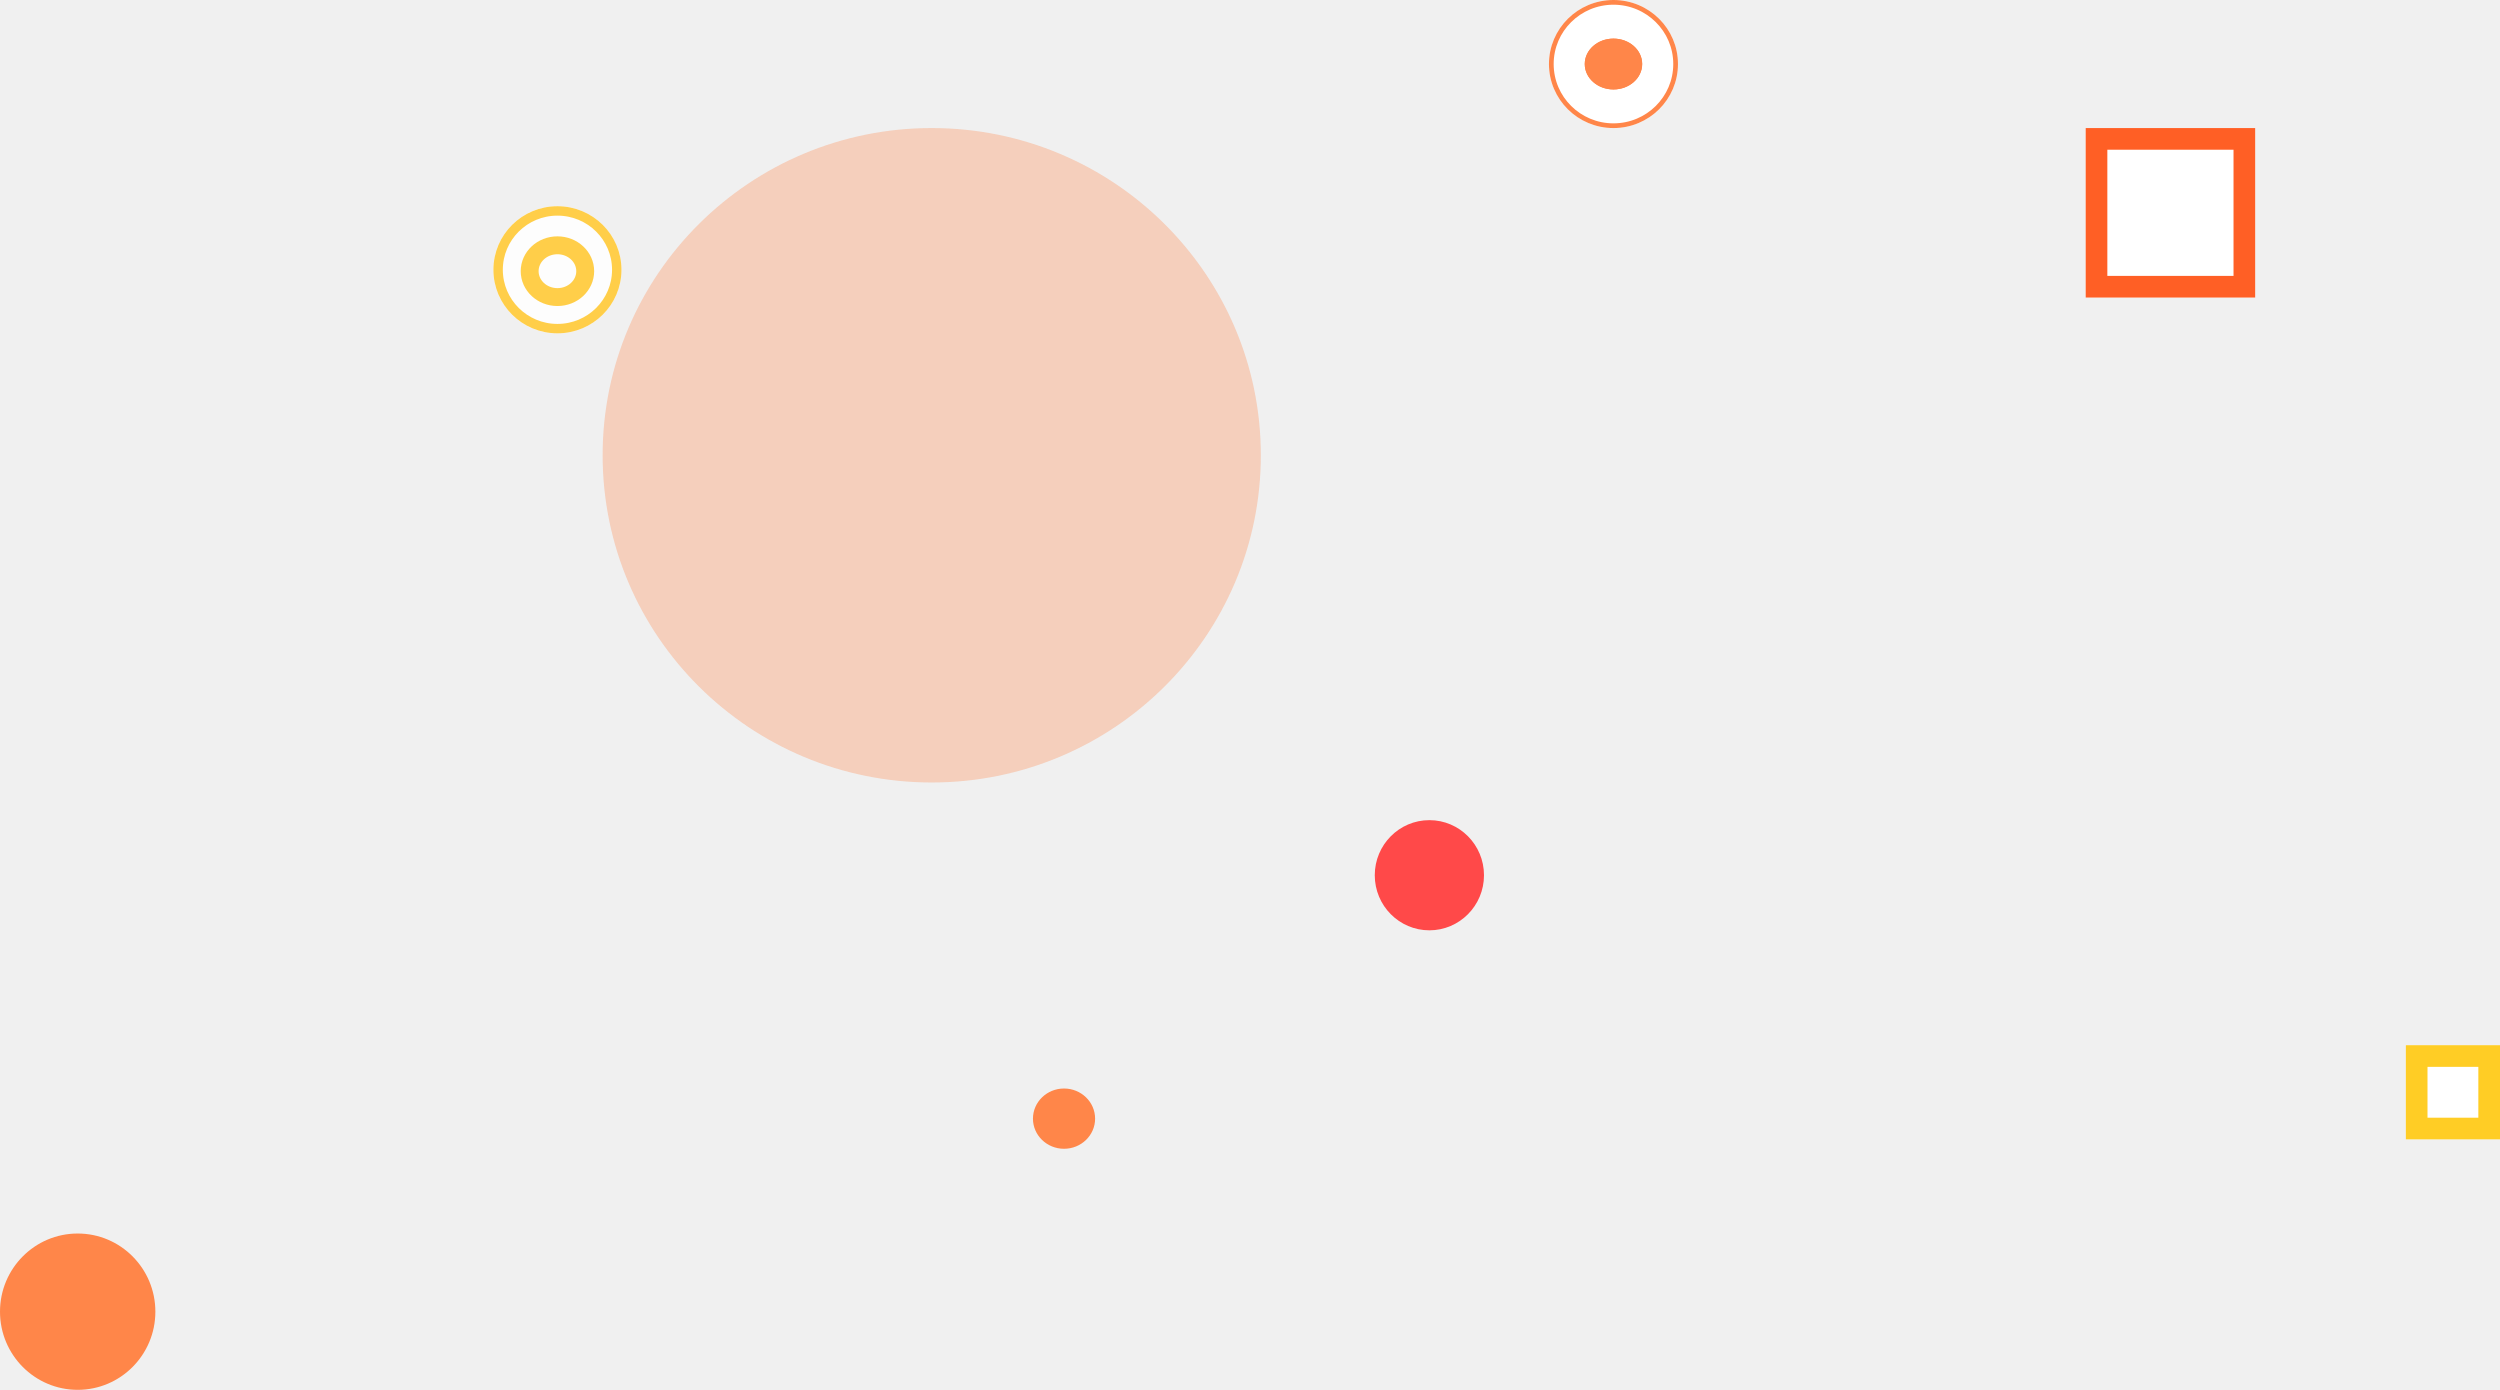
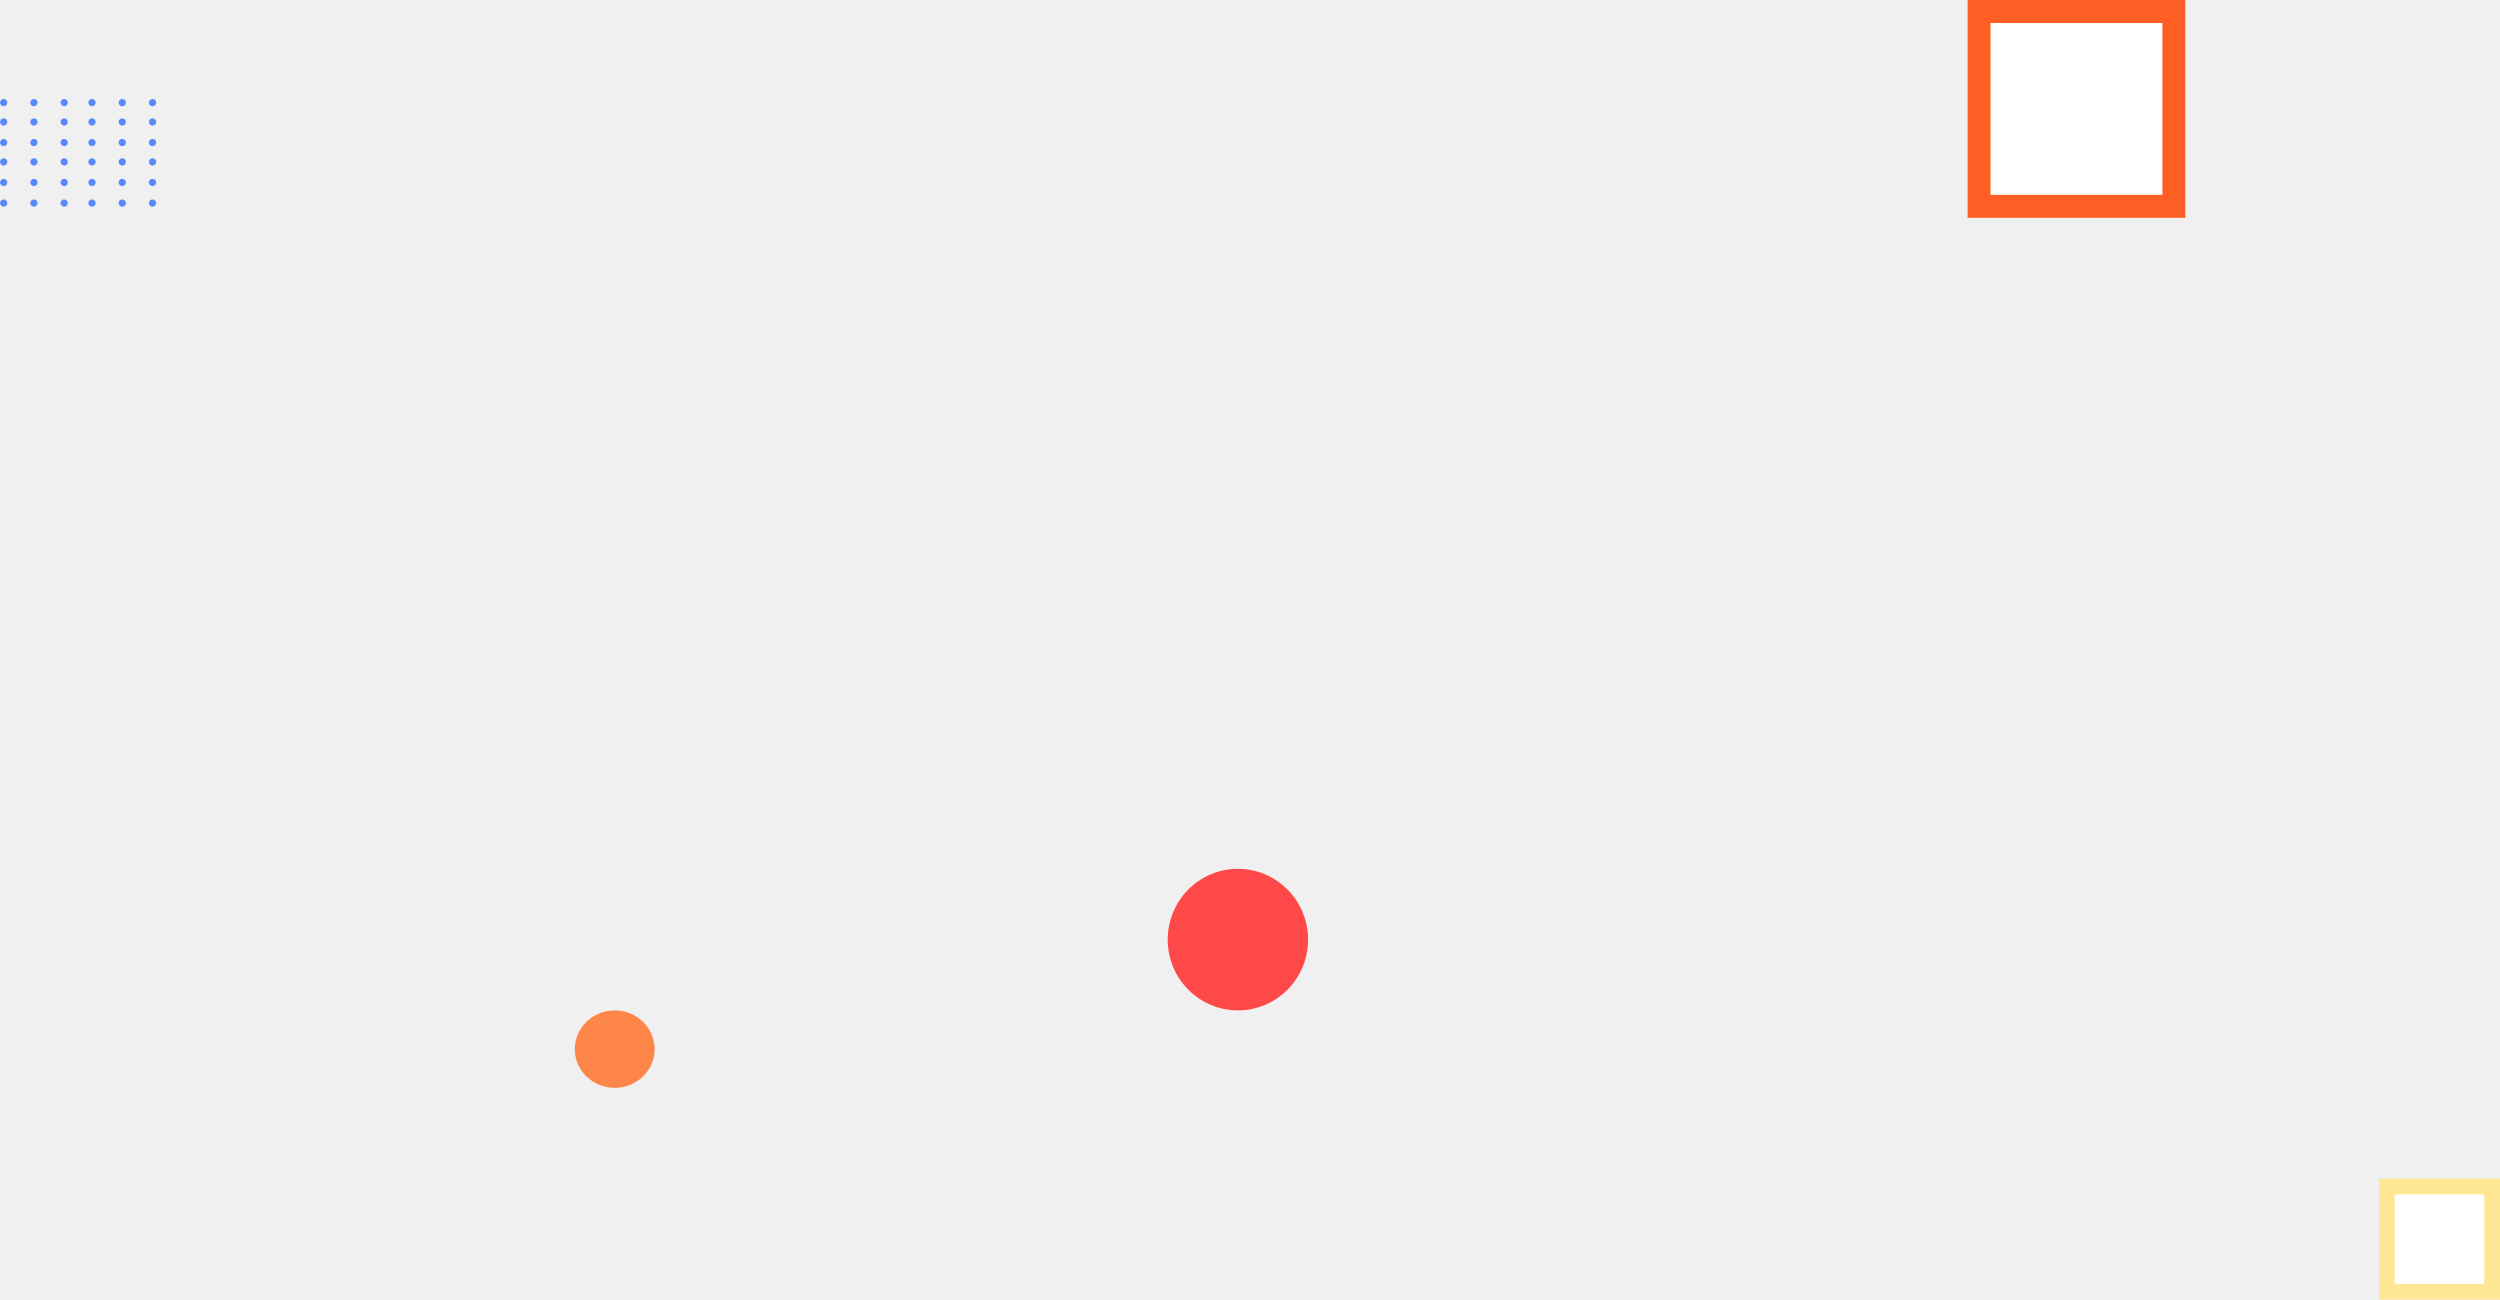
- <svg xmlns="http://www.w3.org/2000/svg" width="2655" height="1476" viewBox="0 0 2655 1476">
-   <g id="Group_2" data-name="Group 2" transform="translate(976 347)">
-     <g id="svg2" transform="translate(1465 136)">
-       <g id="Ellipse_7" data-name="Ellipse 7" transform="translate(-796 -483)" fill="#fff" stroke="#ff8649" stroke-width="5">
-         <ellipse cx="68.5" cy="68" rx="68.5" ry="68" stroke="none" />
-         <ellipse cx="68.5" cy="68" rx="66" ry="65.5" fill="none" />
-       </g>
-       <g id="Ellipse_8" data-name="Ellipse 8" transform="translate(-758 -442)" fill="#ff8649" stroke="#ff8649" stroke-width="5">
-         <ellipse cx="30.5" cy="27" rx="30.5" ry="27" stroke="none" />
-         <ellipse cx="30.5" cy="27" rx="28" ry="24.5" fill="none" />
+ <svg xmlns="http://www.w3.org/2000/svg" width="2066" height="1074" viewBox="0 0 2066 1074">
+   <g id="Group_2" data-name="Group 2" transform="translate(387 211)">
+     <g id="svg3" transform="translate(884 1107.419)">
+       <ellipse id="Ellipse_7" data-name="Ellipse 7" cx="33" cy="32" rx="33" ry="32" transform="translate(-796 -483.419)" fill="#ff8649" />
+     </g>
+     <g id="svg4" transform="translate(1280 1007)">
+       <ellipse id="Ellipse_7-2" data-name="Ellipse 7" cx="58" cy="58.5" rx="58" ry="58.5" transform="translate(-702 -500)" fill="#ff4949" />
+       <g id="Group_13" data-name="Group 13" transform="translate(-236 -373)">
+         <g id="Group_1" data-name="Group 1" transform="translate(-1846.618 -963.33)">
+           <circle id="Ellipse_7-3" data-name="Ellipse 7" cx="3" cy="3" r="3" transform="matrix(-0.017, 1, -1, -0.017, 494.722, 200.185)" fill="rgba(7,81,255,0.65)" />
+           <circle id="Ellipse_7-4" data-name="Ellipse 7" cx="3" cy="3" r="3" transform="matrix(-0.017, 1, -1, -0.017, 544.722, 200.185)" fill="rgba(7,81,255,0.65)" />
+           <circle id="Ellipse_7-5" data-name="Ellipse 7" cx="3" cy="3" r="3" transform="matrix(-0.017, 1, -1, -0.017, 519.722, 200.185)" fill="rgba(7,81,255,0.65)" />
+         </g>
+         <g id="Group_2-2" data-name="Group 2" transform="translate(-1919.618 -963.33)">
+           <circle id="Ellipse_7-6" data-name="Ellipse 7" cx="3" cy="3" r="3" transform="matrix(-0.017, 1, -1, -0.017, 494.722, 200.185)" fill="rgba(7,81,255,0.65)" />
+           <circle id="Ellipse_7-7" data-name="Ellipse 7" cx="3" cy="3" r="3" transform="matrix(-0.017, 1, -1, -0.017, 544.722, 200.185)" fill="rgba(7,81,255,0.65)" />
+           <circle id="Ellipse_7-8" data-name="Ellipse 7" cx="3" cy="3" r="3" transform="matrix(-0.017, 1, -1, -0.017, 519.722, 200.185)" fill="rgba(7,81,255,0.65)" />
+         </g>
+         <g id="Group_3" data-name="Group 3" transform="translate(-1846.618 -897.33)">
+           <circle id="Ellipse_7-9" data-name="Ellipse 7" cx="3" cy="3" r="3" transform="matrix(-0.017, 1, -1, -0.017, 494.722, 200.185)" fill="rgba(7,81,255,0.65)" />
+           <circle id="Ellipse_7-10" data-name="Ellipse 7" cx="3" cy="3" r="3" transform="matrix(-0.017, 1, -1, -0.017, 544.722, 200.185)" fill="rgba(7,81,255,0.65)" />
+           <circle id="Ellipse_7-11" data-name="Ellipse 7" cx="3" cy="3" r="3" transform="matrix(-0.017, 1, -1, -0.017, 519.722, 200.185)" fill="rgba(7,81,255,0.65)" />
+         </g>
+         <g id="Group_4" data-name="Group 4" transform="translate(-1919.618 -897.33)">
+           <circle id="Ellipse_7-12" data-name="Ellipse 7" cx="3" cy="3" r="3" transform="matrix(-0.017, 1, -1, -0.017, 494.722, 200.185)" fill="rgba(7,81,255,0.65)" />
+           <circle id="Ellipse_7-13" data-name="Ellipse 7" cx="3" cy="3" r="3" transform="matrix(-0.017, 1, -1, -0.017, 544.722, 200.185)" fill="rgba(7,81,255,0.65)" />
+           <circle id="Ellipse_7-14" data-name="Ellipse 7" cx="3" cy="3" r="3" transform="matrix(-0.017, 1, -1, -0.017, 519.722, 200.185)" fill="rgba(7,81,255,0.65)" />
+         </g>
+         <g id="Group_5" data-name="Group 5" transform="translate(-1846.618 -930.33)">
+           <circle id="Ellipse_7-15" data-name="Ellipse 7" cx="3" cy="3" r="3" transform="matrix(-0.017, 1, -1, -0.017, 494.722, 200.185)" fill="rgba(7,81,255,0.65)" />
+           <circle id="Ellipse_7-16" data-name="Ellipse 7" cx="3" cy="3" r="3" transform="matrix(-0.017, 1, -1, -0.017, 544.722, 200.185)" fill="rgba(7,81,255,0.65)" />
+           <circle id="Ellipse_7-17" data-name="Ellipse 7" cx="3" cy="3" r="3" transform="matrix(-0.017, 1, -1, -0.017, 519.722, 200.185)" fill="rgba(7,81,255,0.65)" />
+         </g>
+         <g id="Group_6" data-name="Group 6" transform="translate(-1919.618 -930.33)">
+           <circle id="Ellipse_7-18" data-name="Ellipse 7" cx="3" cy="3" r="3" transform="matrix(-0.017, 1, -1, -0.017, 494.722, 200.185)" fill="rgba(7,81,255,0.65)" />
+           <circle id="Ellipse_7-19" data-name="Ellipse 7" cx="3" cy="3" r="3" transform="matrix(-0.017, 1, -1, -0.017, 544.722, 200.185)" fill="rgba(7,81,255,0.65)" />
+           <circle id="Ellipse_7-20" data-name="Ellipse 7" cx="3" cy="3" r="3" transform="matrix(-0.017, 1, -1, -0.017, 519.722, 200.185)" fill="rgba(7,81,255,0.65)" />
+         </g>
+         <g id="Group_7" data-name="Group 7" transform="translate(-1846.618 -947.33)">
+           <circle id="Ellipse_7-21" data-name="Ellipse 7" cx="3" cy="3" r="3" transform="matrix(-0.017, 1, -1, -0.017, 494.722, 200.185)" fill="rgba(7,81,255,0.65)" />
+           <circle id="Ellipse_7-22" data-name="Ellipse 7" cx="3" cy="3" r="3" transform="matrix(-0.017, 1, -1, -0.017, 544.722, 200.185)" fill="rgba(7,81,255,0.65)" />
+           <circle id="Ellipse_7-23" data-name="Ellipse 7" cx="3" cy="3" r="3" transform="matrix(-0.017, 1, -1, -0.017, 519.722, 200.185)" fill="rgba(7,81,255,0.65)" />
+         </g>
+         <g id="Group_8" data-name="Group 8" transform="translate(-1919.618 -947.33)">
+           <circle id="Ellipse_7-24" data-name="Ellipse 7" cx="3" cy="3" r="3" transform="matrix(-0.017, 1, -1, -0.017, 494.722, 200.185)" fill="rgba(7,81,255,0.65)" />
+           <circle id="Ellipse_7-25" data-name="Ellipse 7" cx="3" cy="3" r="3" transform="matrix(-0.017, 1, -1, -0.017, 544.722, 200.185)" fill="rgba(7,81,255,0.65)" />
+           <circle id="Ellipse_7-26" data-name="Ellipse 7" cx="3" cy="3" r="3" transform="matrix(-0.017, 1, -1, -0.017, 519.722, 200.185)" fill="rgba(7,81,255,0.65)" />
+         </g>
+         <g id="Group_9" data-name="Group 9" transform="translate(-1846.618 -880.33)">
+           <circle id="Ellipse_7-27" data-name="Ellipse 7" cx="3" cy="3" r="3" transform="matrix(-0.017, 1, -1, -0.017, 494.722, 200.185)" fill="rgba(7,81,255,0.65)" />
+           <circle id="Ellipse_7-28" data-name="Ellipse 7" cx="3" cy="3" r="3" transform="matrix(-0.017, 1, -1, -0.017, 544.722, 200.185)" fill="rgba(7,81,255,0.65)" />
+           <circle id="Ellipse_7-29" data-name="Ellipse 7" cx="3" cy="3" r="3" transform="matrix(-0.017, 1, -1, -0.017, 519.722, 200.185)" fill="rgba(7,81,255,0.65)" />
+         </g>
+         <g id="Group_10" data-name="Group 10" transform="translate(-1919.618 -880.33)">
+           <circle id="Ellipse_7-30" data-name="Ellipse 7" cx="3" cy="3" r="3" transform="matrix(-0.017, 1, -1, -0.017, 494.722, 200.185)" fill="rgba(7,81,255,0.65)" />
+           <circle id="Ellipse_7-31" data-name="Ellipse 7" cx="3" cy="3" r="3" transform="matrix(-0.017, 1, -1, -0.017, 544.722, 200.185)" fill="rgba(7,81,255,0.65)" />
+           <circle id="Ellipse_7-32" data-name="Ellipse 7" cx="3" cy="3" r="3" transform="matrix(-0.017, 1, -1, -0.017, 519.722, 200.185)" fill="rgba(7,81,255,0.65)" />
+         </g>
+         <g id="Group_11" data-name="Group 11" transform="translate(-1846.618 -914.33)">
+           <circle id="Ellipse_7-33" data-name="Ellipse 7" cx="3" cy="3" r="3" transform="matrix(-0.017, 1, -1, -0.017, 494.722, 200.185)" fill="rgba(7,81,255,0.65)" />
+           <circle id="Ellipse_7-34" data-name="Ellipse 7" cx="3" cy="3" r="3" transform="matrix(-0.017, 1, -1, -0.017, 544.722, 200.185)" fill="rgba(7,81,255,0.65)" />
+           <circle id="Ellipse_7-35" data-name="Ellipse 7" cx="3" cy="3" r="3" transform="matrix(-0.017, 1, -1, -0.017, 519.722, 200.185)" fill="rgba(7,81,255,0.65)" />
+         </g>
+         <g id="Group_12" data-name="Group 12" transform="translate(-1919.618 -914.33)">
+           <circle id="Ellipse_7-36" data-name="Ellipse 7" cx="3" cy="3" r="3" transform="matrix(-0.017, 1, -1, -0.017, 494.722, 200.185)" fill="rgba(7,81,255,0.65)" />
+           <circle id="Ellipse_7-37" data-name="Ellipse 7" cx="3" cy="3" r="3" transform="matrix(-0.017, 1, -1, -0.017, 544.722, 200.185)" fill="rgba(7,81,255,0.65)" />
+           <circle id="Ellipse_7-38" data-name="Ellipse 7" cx="3" cy="3" r="3" transform="matrix(-0.017, 1, -1, -0.017, 519.722, 200.185)" fill="rgba(7,81,255,0.65)" />
+         </g>
      </g>
    </g>
-     <g id="svg1" transform="translate(344 355)">
-       <g id="Ellipse_7-2" data-name="Ellipse 7" transform="translate(-796 -483)" fill="#fdfdfd" stroke="#ffce49" stroke-width="10">
-         <ellipse cx="68" cy="67.5" rx="68" ry="67.5" stroke="none" />
-         <ellipse cx="68" cy="67.5" rx="63" ry="62.5" fill="none" />
-       </g>
-       <g id="Ellipse_8-2" data-name="Ellipse 8" transform="translate(-767 -451)" fill="#fdfdfd" stroke="#ffce49" stroke-width="19">
-         <ellipse cx="39" cy="37" rx="39" ry="37" stroke="none" />
-         <ellipse cx="39" cy="37" rx="29.5" ry="27.5" fill="none" />
-       </g>
-     </g>
-     <g id="svg3" transform="translate(-180 1446)">
-       <ellipse id="Ellipse_7-3" data-name="Ellipse 7" cx="82.5" cy="83" rx="82.5" ry="83" transform="translate(-796 -483)" fill="#ff8649" />
-     </g>
-     <g id="svg3-2" data-name="svg3" transform="translate(460 272)">
-       <ellipse id="Ellipse_7-4" data-name="Ellipse 7" cx="349.5" cy="347.5" rx="349.5" ry="347.5" transform="translate(-796 -483)" fill="rgba(255,134,73,0.31)" />
-     </g>
-     <g id="svg3-3" data-name="svg3" transform="translate(917 1292.419)">
-       <ellipse id="Ellipse_7-5" data-name="Ellipse 7" cx="33" cy="32" rx="33" ry="32" transform="translate(-796 -483.419)" fill="#ff8649" />
-     </g>
-     <g id="svg4" transform="translate(1280 1007)">
-       <ellipse id="Ellipse_7-6" data-name="Ellipse 7" cx="58" cy="58.5" rx="58" ry="58.5" transform="translate(-796 -483)" fill="#ff4949" />
-     </g>
    <g id="svg5" transform="translate(1936 -55)">
-       <g id="Rectangle_1" data-name="Rectangle 1" transform="translate(-697 -156)" fill="#fff" stroke="#ff5f25" stroke-width="23">
+       <g id="Rectangle_1" data-name="Rectangle 1" transform="translate(-697 -156)" fill="#fff" stroke="#ff5f25" stroke-width="19">
        <rect width="180" height="180" stroke="none" />
-         <rect x="11.5" y="11.5" width="157" height="157" fill="none" />
+         <rect x="9.5" y="9.5" width="161" height="161" fill="none" />
      </g>
    </g>
    <g id="svg6" transform="translate(2362 1048)">
-       <g id="Rectangle_2" data-name="Rectangle 2" transform="translate(-783 -285)" fill="#fff" stroke="#ffcd25" stroke-width="23">
+       <g id="Rectangle_2" data-name="Rectangle 2" transform="translate(-783 -285)" fill="#fff" stroke="rgba(255,205,37,0.48)" stroke-width="13">
        <rect width="100" height="100" stroke="none" />
-         <rect x="11.5" y="11.5" width="77" height="77" fill="none" />
+         <rect x="6.5" y="6.5" width="87" height="87" fill="none" />
      </g>
    </g>
  </g>
</svg>
